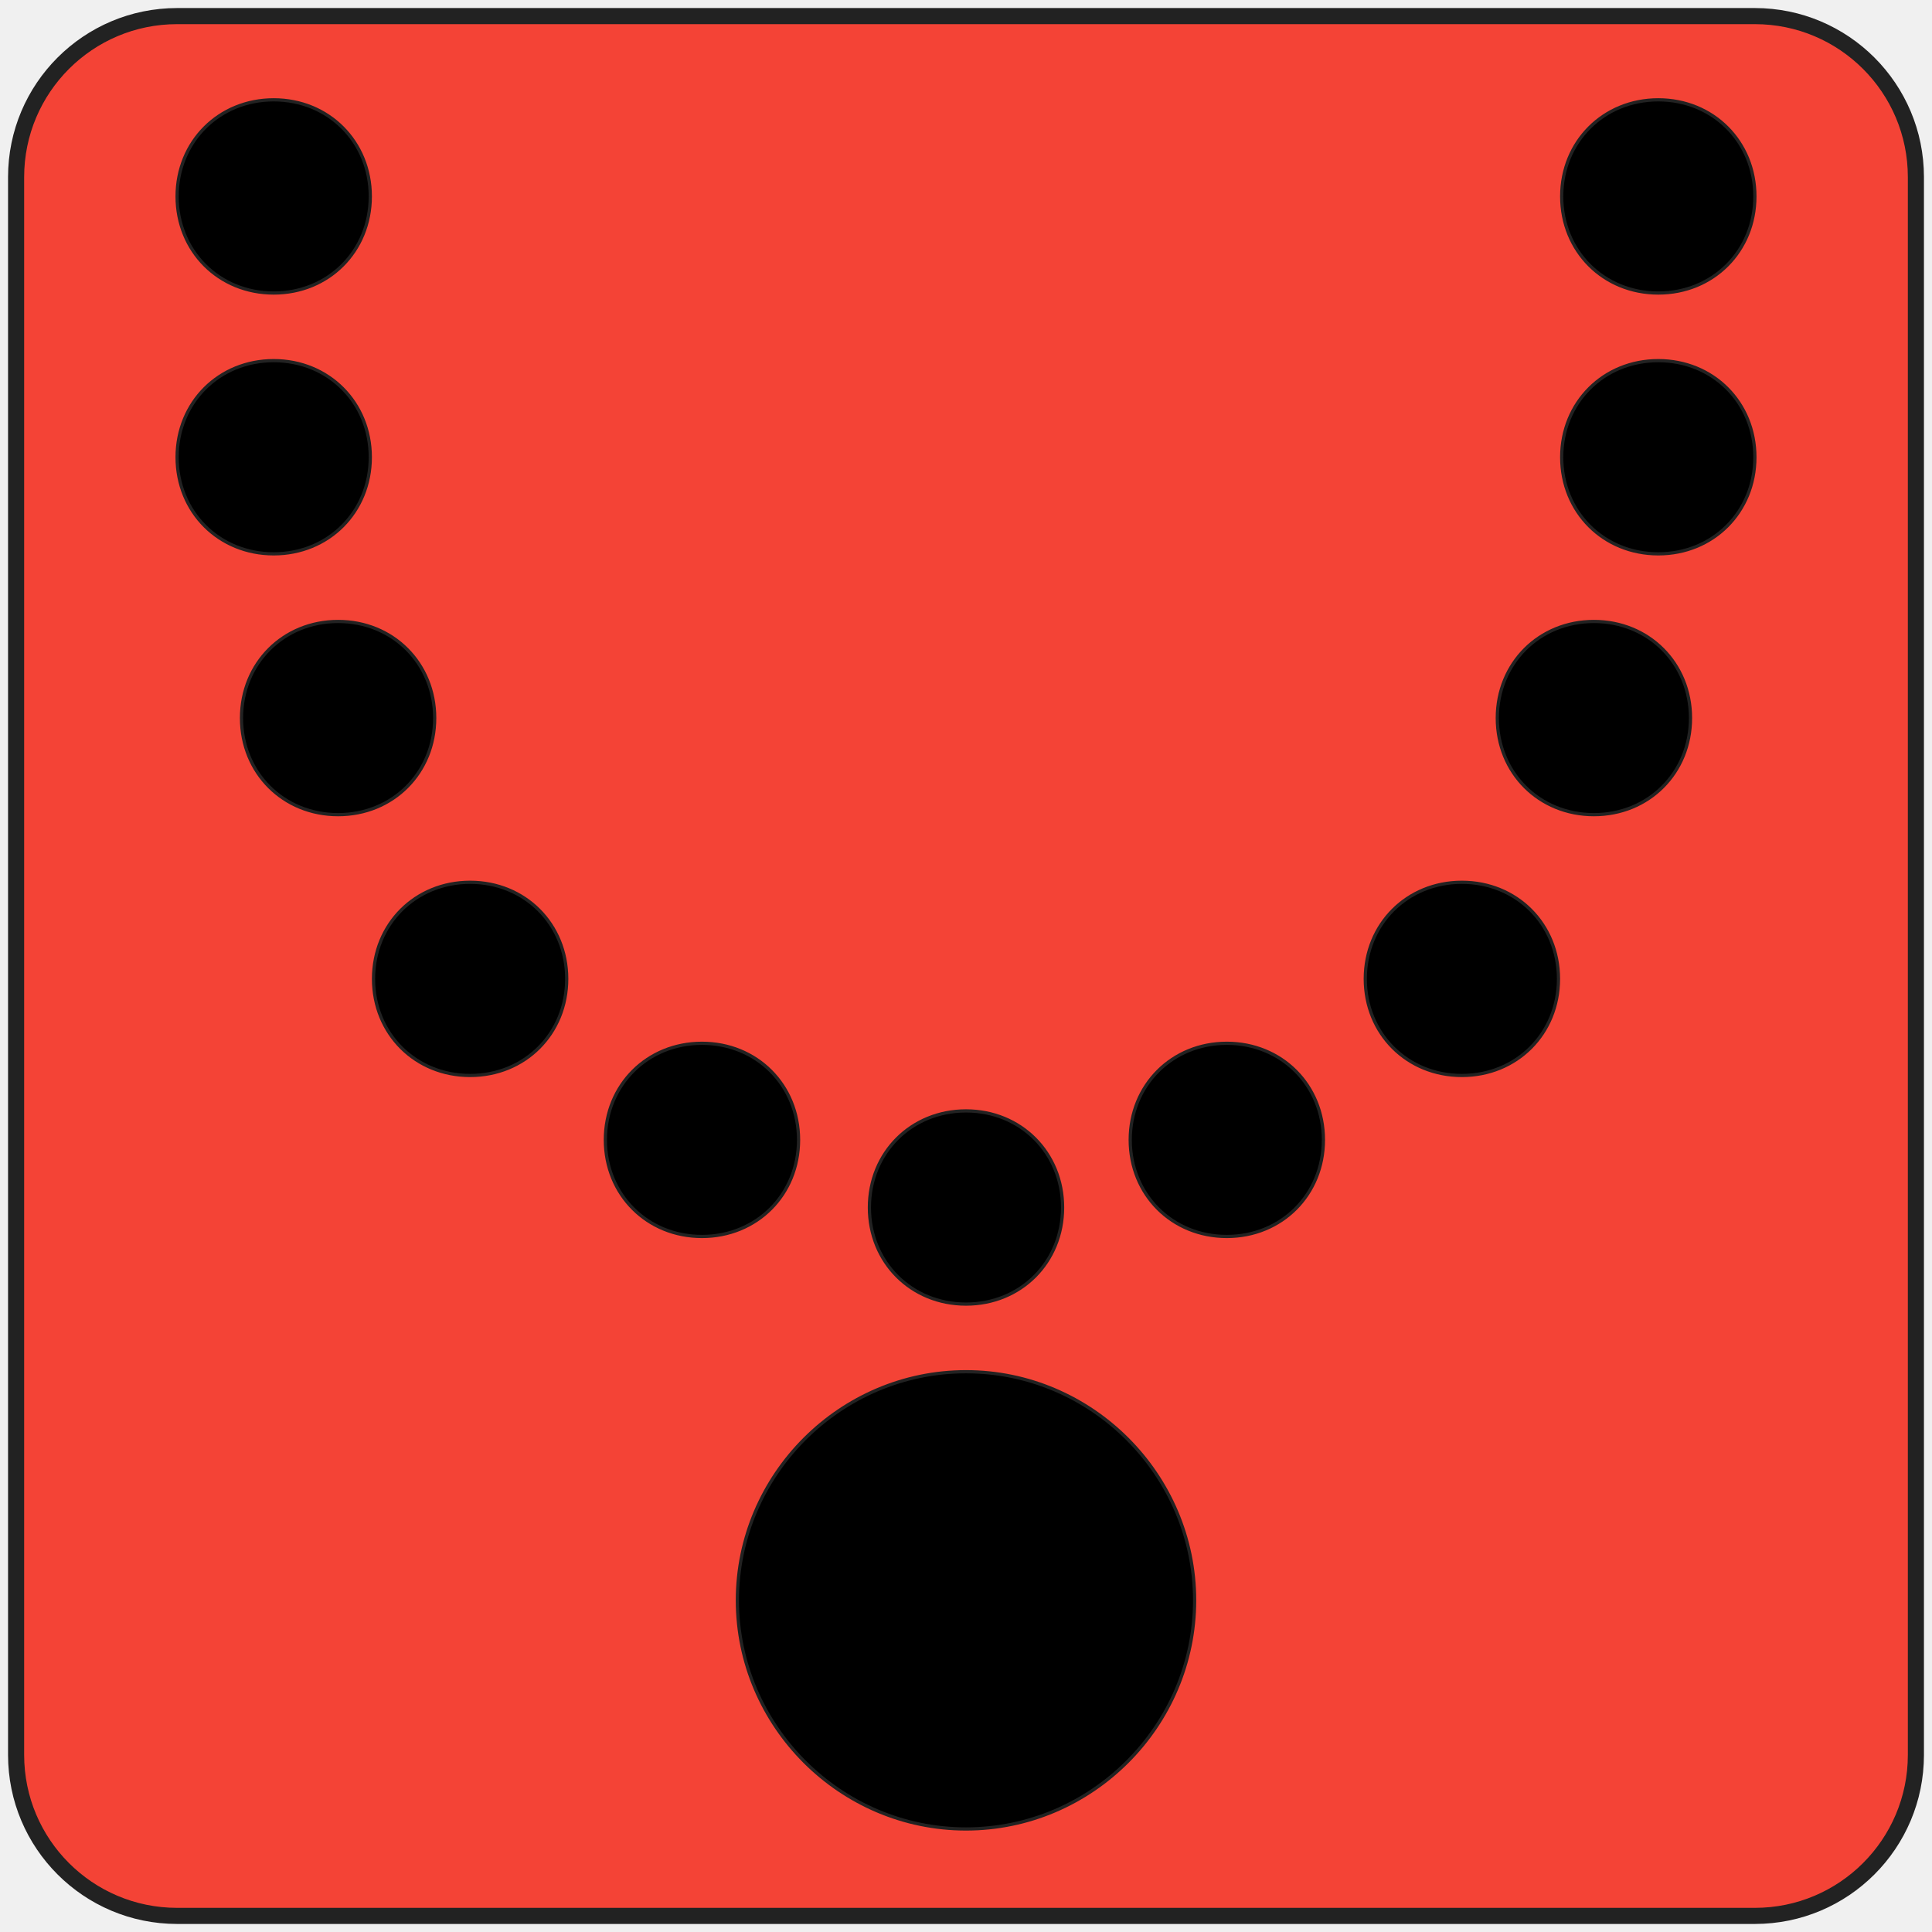
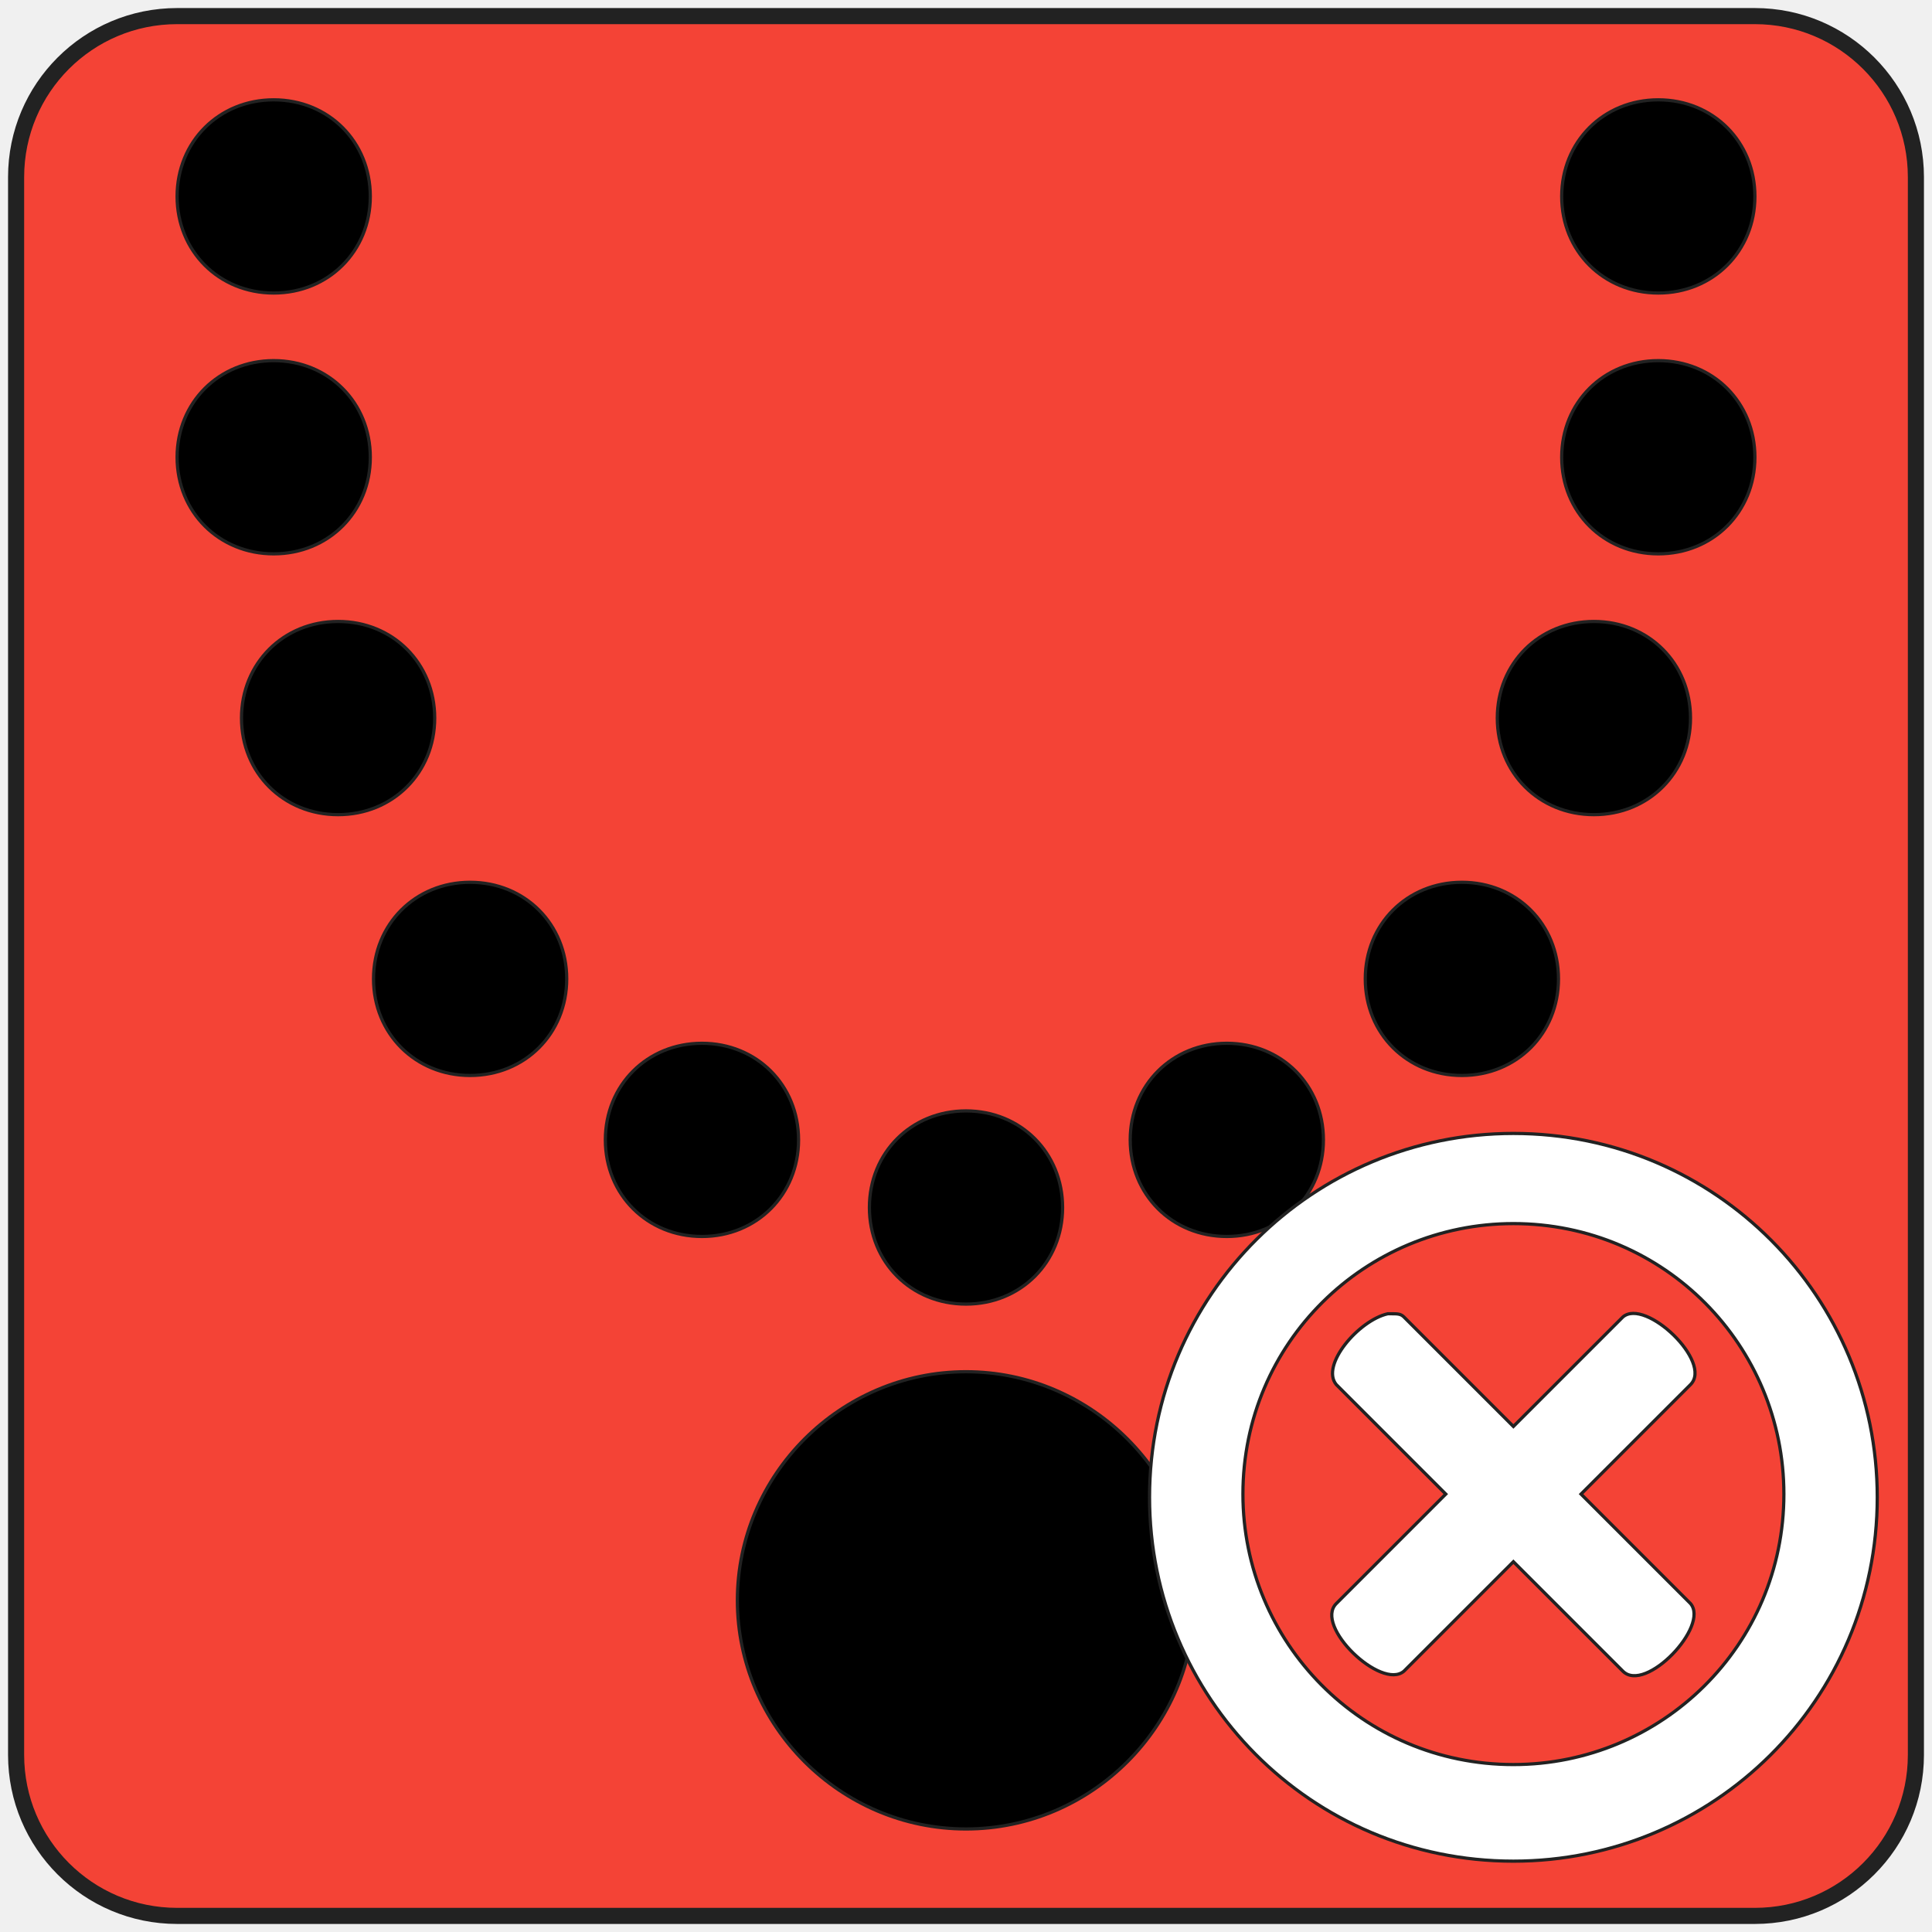
<svg xmlns="http://www.w3.org/2000/svg" height="60" width="60" viewbox="0 0 60 60">
  <rect x="0.5" y="0.5" width="59" height="59" rx="5" ry="5" style="fill:#f44336;stroke:#222222;stroke-width:0.5px" />
  <path d="m 8.5,3.1 c -1.7,0.0 -3.0,1.3 -3.0,3.0 0.0,1.7 1.3,3.0 3.0,3.0 1.7,0.0 3.0,-1.3 3.0,-3.0 0.0,-1.7 -1.3,-3.0 -3.0,-3.0 z m 43.0,0.0 c -1.7,0.0 -3.0,1.3 -3.0,3.0 0.0,1.7 1.3,3.0 3.0,3.0 1.7,0.0 3.0,-1.3 3.0,-3.0 0.0,-1.7 -1.3,-3.0 -3.0,-3.0 z M 8.5,11.2 c -1.7,0.0 -3.0,1.3 -3.0,3.0 0,1.7 1.3,3.0 3.0,3.0 1.7,0.0 3.0,-1.3 3.0,-3.0 0.0,-1.7 -1.3,-3.0 -3.0,-3.0 z m 43.0,0.0 c -1.7,0.0 -3.0,1.3 -3.0,3.0 0.0,1.7 1.3,3.0 3.0,3.0 1.7,0.0 3.0,-1.3 3.0,-3.0 0.0,-1.7 -1.3,-3.0 -3.0,-3.0 z m -41.0,8.1 c -1.7,0.0 -3.0,1.3 -3.0,3.0 0,1.7 1.3,3.0 3.0,3.0 1.7,0.0 3.0,-1.3 3.0,-3.0 0.0,-1.7 -1.3,-3.0 -3.0,-3.0 z m 39.0,0.0 c -1.7,0.0 -3.0,1.3 -3.0,3.0 0.0,1.7 1.3,3.0 3.0,3.0 1.7,0.0 3.0,-1.3 3.0,-3.0 0.0,-1.7 -1.3,-3.0 -3.0,-3.0 z m -34.9,8.1 c -1.7,0.0 -3.0,1.3 -3.0,3.0 0.0,1.7 1.3,3.0 3.0,3.0 1.7,0.0 3.0,-1.3 3.0,-3.0 0.0,-1.7 -1.3,-3.0 -3.0,-3.0 z m 30.8,0.0 c -1.7,0 -3.0,1.3 -3.0,3.0 0,1.7 1.3,3.0 3.0,3.0 1.7,0.0 3.0,-1.3 3.0,-3.0 0.0,-1.7 -1.3,-3.0 -3.0,-3.0 z m -23.6,5.0 c -1.7,0.0 -3.0,1.3 -3.0,3.0 0.0,1.7 1.3,3.0 3.0,3.0 1.7,0 3.0,-1.3 3.0,-3.0 0.0,-1.7 -1.3,-3.0 -3.0,-3.0 z m 16.3,0.0 c -1.7,0.0 -3.0,1.3 -3.0,3.0 0.0,1.7 1.3,3.0 3.0,3.0 1.7,0.0 3.0,-1.3 3.0,-3.0 0.0,-1.7 -1.3,-3.0 -3.0,-3.0 z M 30.0,34.5 c -1.7,0 -3.0,1.3 -3.0,3.0 0,1.7 1.3,3.0 3.0,3.0 1.7,0.0 3.0,-1.3 3.0,-3.0 0,-1.7 -1.3,-3.0 -3.0,-3.0 z m 0.0,8.1 c -3.9,0.0 -7.1,3.2 -7.1,7.1 0,3.9 3.2,7.1 7.1,7.1 3.9,0.0 7.1,-3.2 7.1,-7.1 0.0,-3.9 -3.2,-7.1 -7.1,-7.1 z" style="fill:#000000;stroke:#222222;stroke-width:0.1px" />
+   <path d="m 47.0,35.2 c -6.2,0.0 -11.3,5.0 -11.3,11.3 0.0,6.2 5.0,11.3 11.3,11.3 6.2,0.0 11.3,-5.0 11.3,-11.3 0.0,-6.2 -5.0,-11.3 -11.3,-11.3 z m 0.0,2.8 c 4.7,0.0 8.4,3.8 8.4,8.4 0.0,4.7 -3.8,8.4 -8.4,8.4 -4.7,0.0 -8.4,-3.8 -8.4,-8.4 0.0,-4.7 3.8,-8.4 8.4,-8.4 z m -3.8,2.8 c -0.0,0.0 -0.1,0.0 -0.1,0.0 v 0.0 c -0.9,0.2 -2.1,1.6 -1.6,2.2 l 3.4,3.4 -3.4,3.4 c -0.7,0.7 1.4,2.7 2.1,2.1 l 3.4,-3.4 3.4,3.4 c 0.7,0.7 2.7,-1.4 2.1,-2.1 l -3.4,-3.4 3.4,-3.4 c 0.7,-0.7 -1.4,-2.7 -2.1,-2.1 l -3.4,3.4 -3.4,-3.4 c -0.1,-0.1 -0.2,-0.1 -0.4,-0.1 z" style="fill:#ffffff;stroke:#222222;stroke-width:0.1px" />
</svg>
